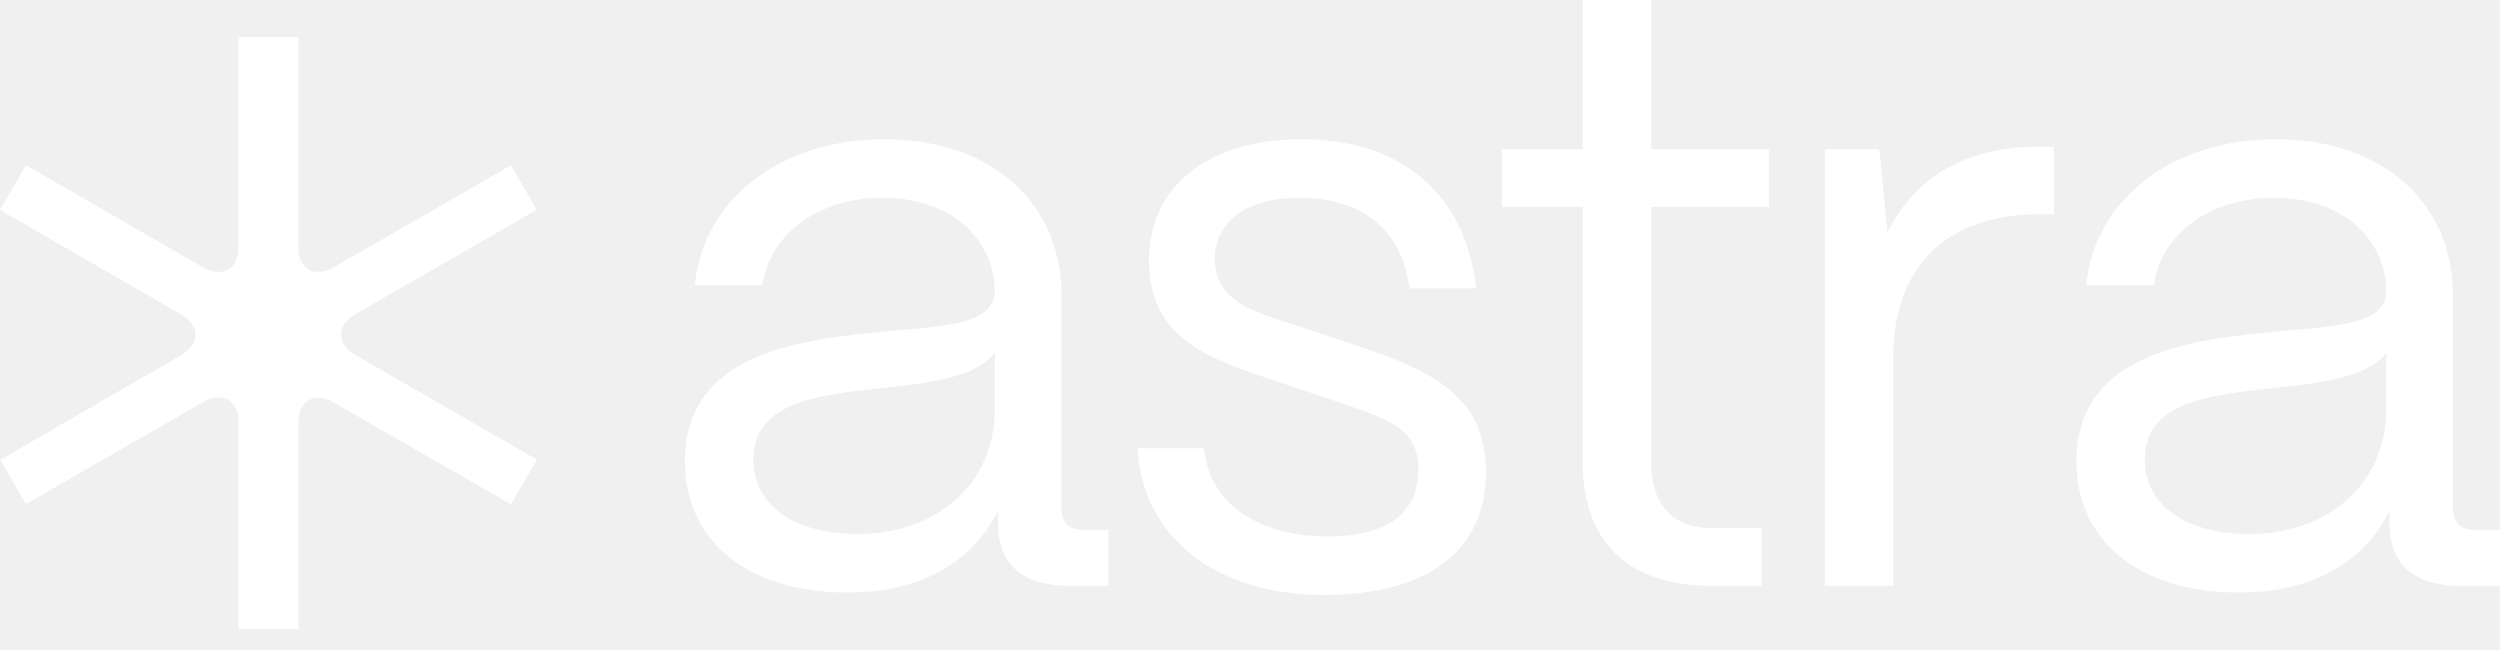
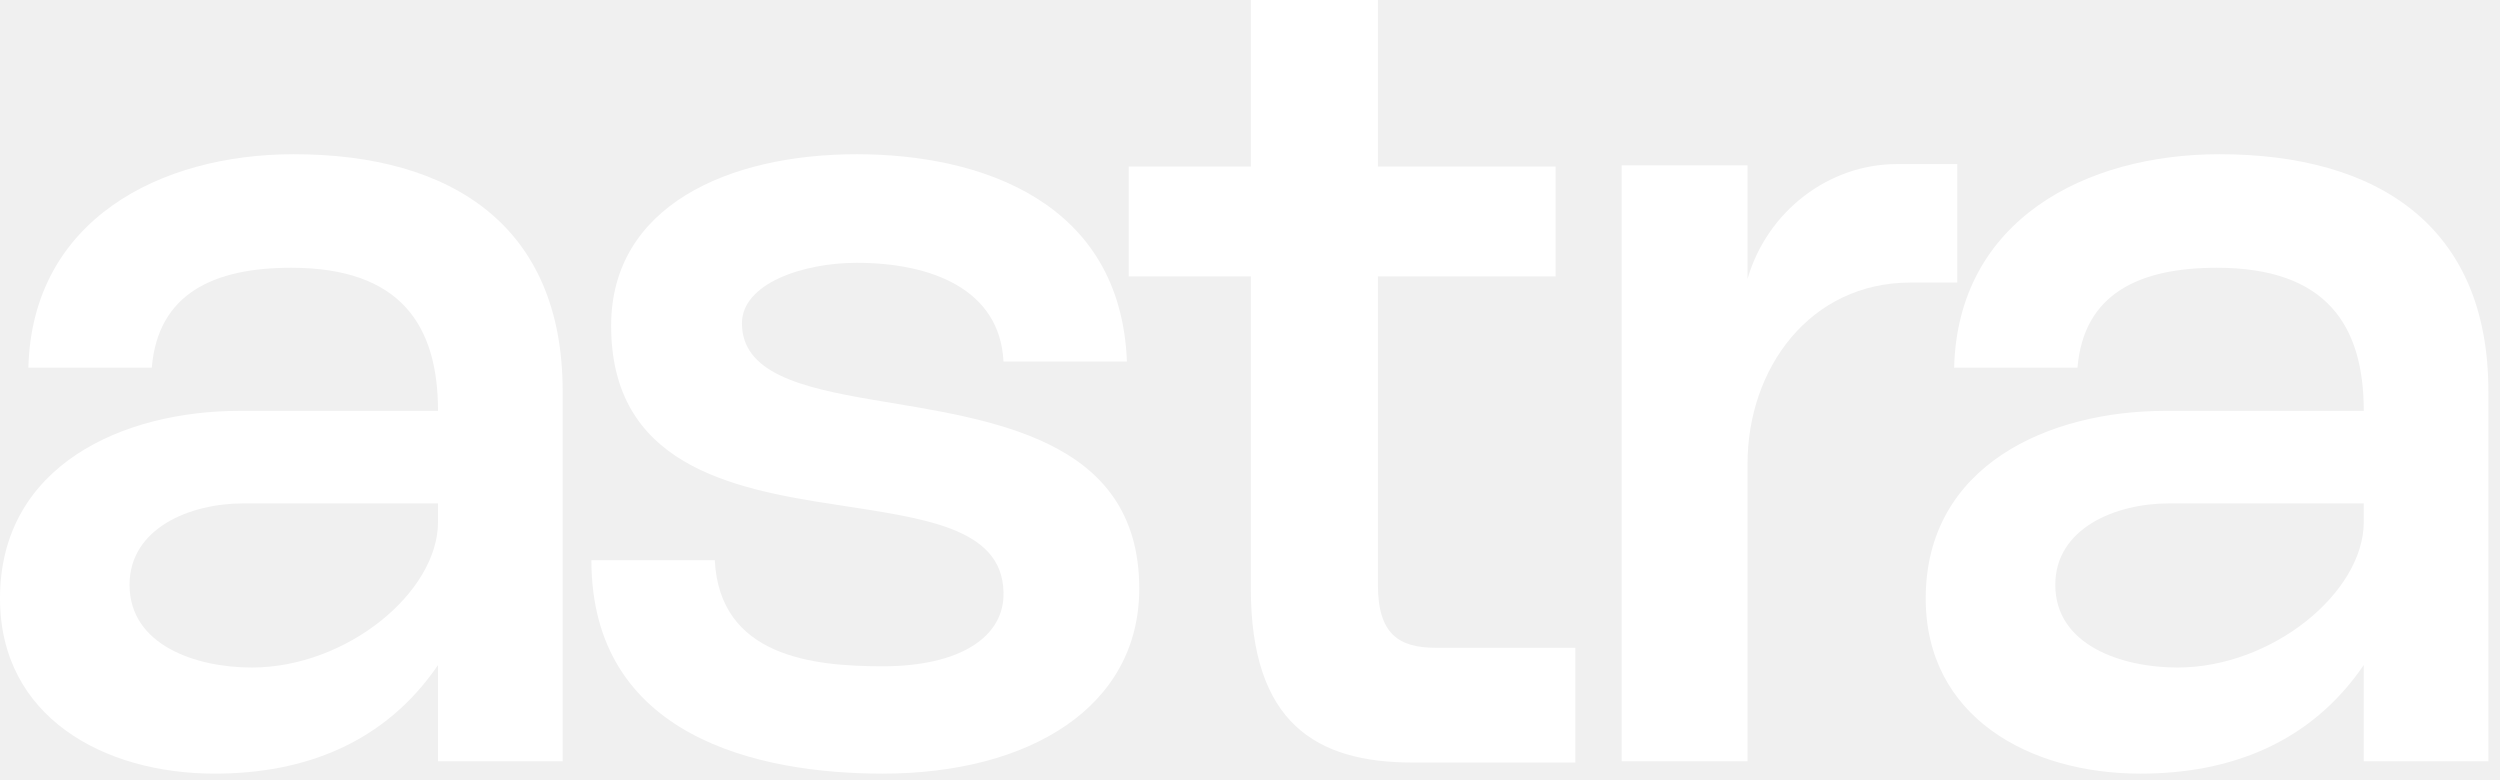
- <svg xmlns="http://www.w3.org/2000/svg" width="77" height="20" viewBox="0 0 77 20" fill="none">
-   <g clip-path="url(#clip0_1087_20)">
-     <path d="M2.09808e-05 14.15L0.799 15.525L6.246 12.39C6.853 12.041 7.349 12.326 7.349 13.022V19.376H9.186V13.032C9.186 12.335 9.682 12.051 10.288 12.399L15.735 15.534L16.535 14.159L10.959 10.941C10.352 10.593 10.352 10.024 10.959 9.667L16.535 6.458L15.735 5.092L10.288 8.227C9.682 8.576 9.186 8.292 9.186 7.595V1.14H7.349V7.595C7.349 8.292 6.853 8.576 6.246 8.227L0.799 5.092L2.09808e-05 6.467L5.567 9.676C6.173 10.024 6.173 10.593 5.567 10.95L0.009 14.159L2.09808e-05 14.15Z" fill="white" />
-   </g>
-   <path d="M68.954 18.249C65.908 18.249 63.954 16.675 63.954 14.213C63.954 11.117 66.949 10.533 69.639 10.254C71.695 10.051 73.472 10.076 73.497 8.985C73.472 7.284 72.076 6.091 70.045 6.091C68.091 6.091 66.568 7.183 66.34 8.782H64.258C64.512 6.142 66.898 4.289 70.096 4.289C73.421 4.289 75.553 6.269 75.553 9.112V15.66C75.553 16.092 75.781 16.32 76.238 16.32H77V18.046H75.807C74.36 18.046 73.599 17.386 73.599 16.142V15.736C72.812 17.285 71.289 18.249 68.954 18.249ZM69.258 16.447C71.771 16.447 73.497 14.848 73.497 12.614V10.863C72.913 11.65 71.416 11.802 69.766 11.98C67.913 12.183 66.061 12.437 66.061 14.163C66.061 15.559 67.329 16.447 69.258 16.447Z" fill="white" />
-   <path d="M58.311 18.046H56.204V4.594H57.88L58.133 7.157C58.996 5.431 60.57 4.518 62.803 4.518H63.26V6.599H62.803C59.961 6.599 58.311 8.223 58.311 10.99V18.046Z" fill="white" />
-   <path d="M54.255 18.046H52.757C50.143 18.046 48.747 16.701 48.747 14.213V6.371H46.26V4.594H48.747V0H50.854V4.594H54.483V6.371H50.854V14.213C50.854 15.559 51.514 16.269 52.757 16.269H54.255V18.046Z" fill="white" />
-   <path d="M40.767 18.325C37.569 18.325 35.209 16.65 35.031 13.807H37.087C37.239 15.559 38.838 16.523 40.869 16.523C42.773 16.523 43.686 15.787 43.686 14.442C43.686 13.173 42.696 12.894 41.3 12.411L39.346 11.752C37.366 11.092 35.387 10.482 35.387 8.046C35.387 5.762 37.163 4.289 40.108 4.289C43.077 4.289 45.133 5.888 45.463 8.883H43.407C43.179 7.005 41.859 6.091 40.031 6.091C38.382 6.091 37.417 6.828 37.417 7.995C37.417 9.391 38.889 9.67 40.006 10.051L41.833 10.66C44.295 11.472 45.767 12.31 45.767 14.543C45.767 16.904 44.041 18.325 40.767 18.325Z" fill="white" />
-   <path d="M26.096 18.249C23.05 18.249 21.096 16.675 21.096 14.213C21.096 11.117 24.091 10.533 26.781 10.254C28.837 10.051 30.614 10.076 30.639 8.985C30.614 7.284 29.218 6.091 27.187 6.091C25.233 6.091 23.71 7.183 23.482 8.782H21.4C21.654 6.142 24.04 4.289 27.238 4.289C30.563 4.289 32.695 6.269 32.695 9.112V15.66C32.695 16.092 32.923 16.32 33.38 16.32H34.142V18.046H32.949C31.502 18.046 30.741 17.386 30.741 16.142V15.736C29.954 17.285 28.431 18.249 26.096 18.249ZM26.4 16.447C28.913 16.447 30.639 14.848 30.639 12.614V10.863C30.055 11.65 28.558 11.802 26.908 11.98C25.055 12.183 23.202 12.437 23.202 14.163C23.202 15.559 24.471 16.447 26.4 16.447Z" fill="white" />
-   <defs>
-     <clipPath id="clip0_1087_20">
-       <rect width="16.535" height="18.245" fill="white" transform="matrix(-1 0 0 1 16.5345 1.14026)" />
-     </clipPath>
-   </defs>
+ <svg xmlns="http://www.w3.org/2000/svg" width="77" height="24" viewBox="0 0 77 24" fill="none">
+   <path d="M72.804 23.448V20.484C71.17 22.878 68.699 23.828 65.925 23.828C62.505 23.828 59.312 22.08 59.312 18.432C59.312 14.327 63.113 12.655 66.685 12.655H72.804C72.804 10.033 71.664 8.247 68.281 8.247C65.887 8.247 64.177 9.045 63.987 11.325H60.187C60.301 6.765 64.253 4.75 68.357 4.75C73.222 4.75 76.642 6.955 76.642 12.047V23.448H72.804ZM63.303 18.014C63.303 19.876 65.355 20.56 67.065 20.56C69.992 20.56 72.804 18.242 72.804 16.076V15.505H66.799C65.165 15.505 63.303 16.266 63.303 18.014Z" fill="white" />
+   <path d="M53.824 5.093V8.589C54.432 6.499 56.332 5.054 58.422 5.054H60.284V8.703H58.84C55.762 8.703 53.824 11.325 53.824 14.289V23.448H49.947V5.093H53.824Z" fill="white" />
+   <path d="M38.526 5.13V0H42.44V5.13H47.913V8.513H42.44V18.014C42.44 19.534 43.086 19.952 44.227 19.952H48.521V23.486H43.504C40.54 23.486 38.526 22.27 38.526 18.128V8.513H34.764V5.13H38.526Z" fill="white" />
+   <path d="M18.215 17.254H22.015C22.167 20.218 25.018 20.522 27.184 20.522C29.578 20.522 30.946 19.61 30.908 18.242C30.87 16.228 28.4 15.961 25.74 15.543C22.471 15.05 18.823 14.289 18.823 10.033C18.823 6.347 22.433 4.75 26.386 4.75C30.186 4.75 34.519 6.195 34.709 11.135H30.908C30.794 8.893 28.666 8.095 26.386 8.095C24.714 8.095 22.852 8.741 22.852 9.957C22.852 11.477 24.638 11.933 26.88 12.313C30.452 12.921 35.089 13.453 35.089 18.128C35.089 21.776 31.706 23.828 27.184 23.828C23.346 23.828 18.215 22.688 18.215 17.254Z" fill="white" />
+   <path d="M13.491 23.448V20.484C11.857 22.878 9.387 23.828 6.613 23.828C3.192 23.828 6.10352e-05 22.08 6.10352e-05 18.432C6.10352e-05 14.327 3.8 12.655 7.373 12.655H13.491C13.491 10.033 12.351 8.247 8.969 8.247C6.575 8.247 4.865 9.045 4.675 11.325H0.874C0.988 6.765 4.941 4.75 9.045 4.75C13.909 4.75 17.33 6.955 17.33 12.047V23.448H13.491ZM3.99 18.014C3.99 19.876 6.043 20.56 7.753 20.56C10.679 20.56 13.491 18.242 13.491 16.076V15.505H7.487C5.853 15.505 3.99 16.266 3.99 18.014Z" fill="white" />
</svg>
